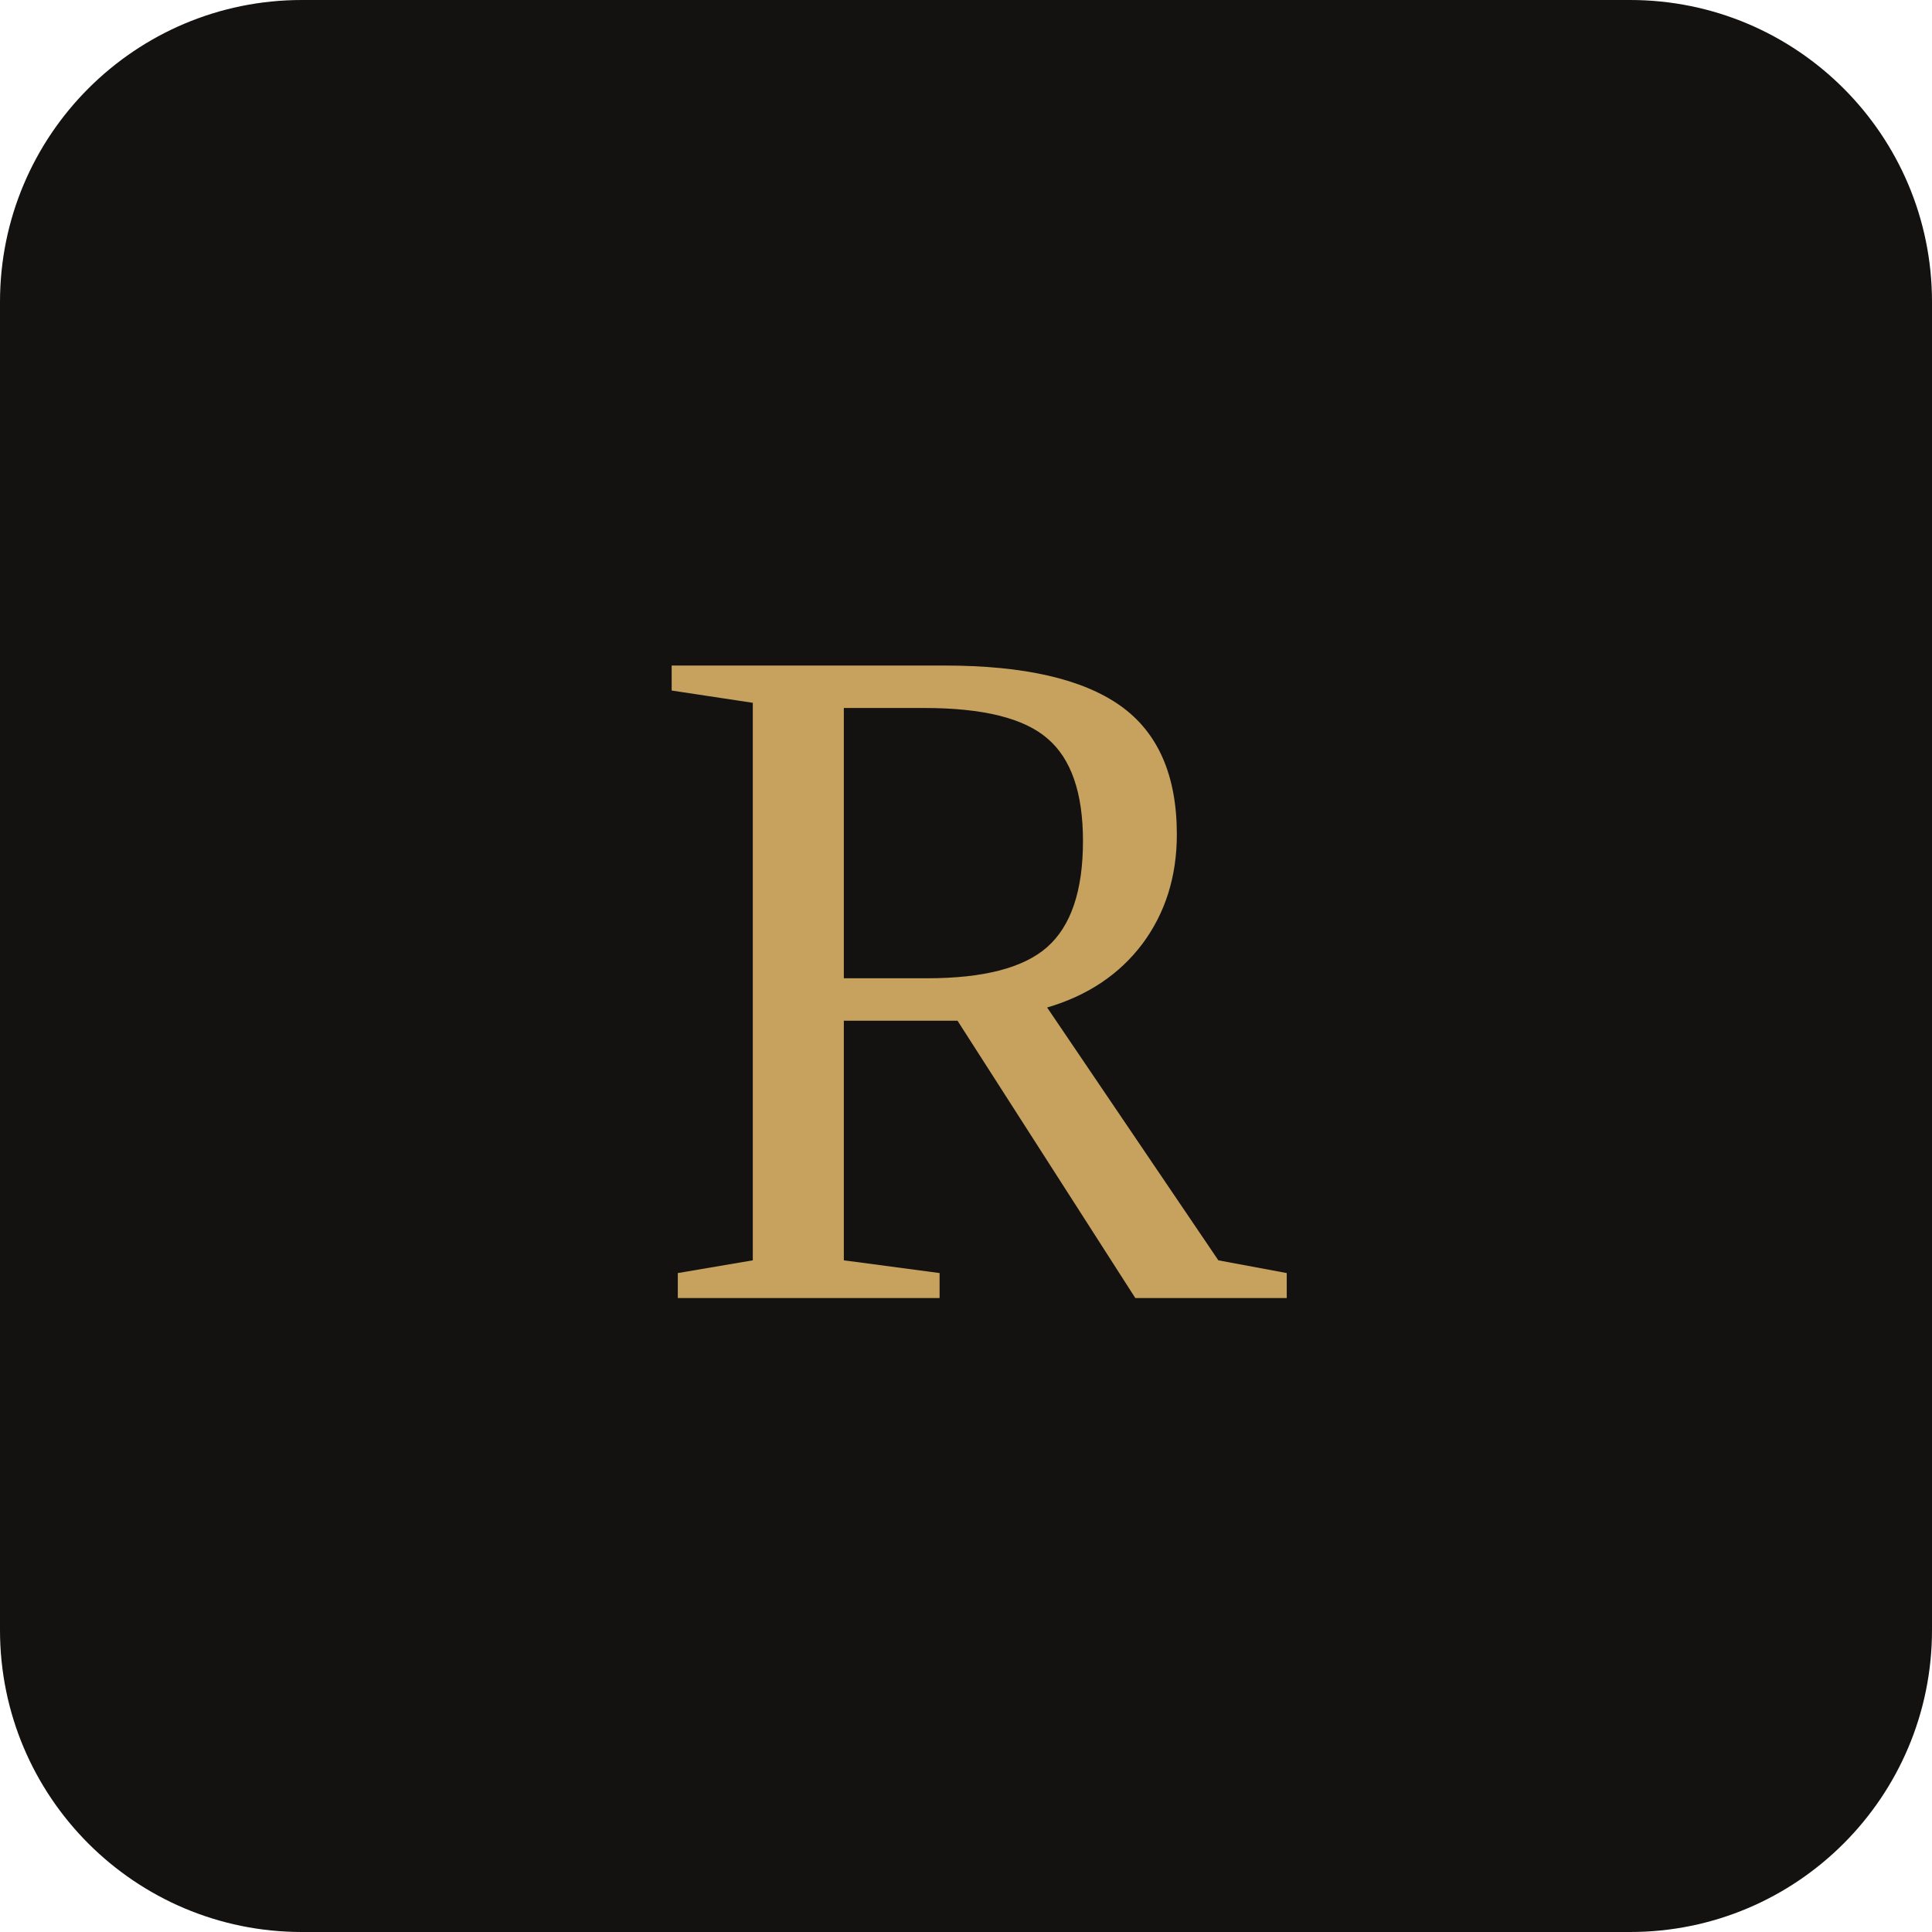
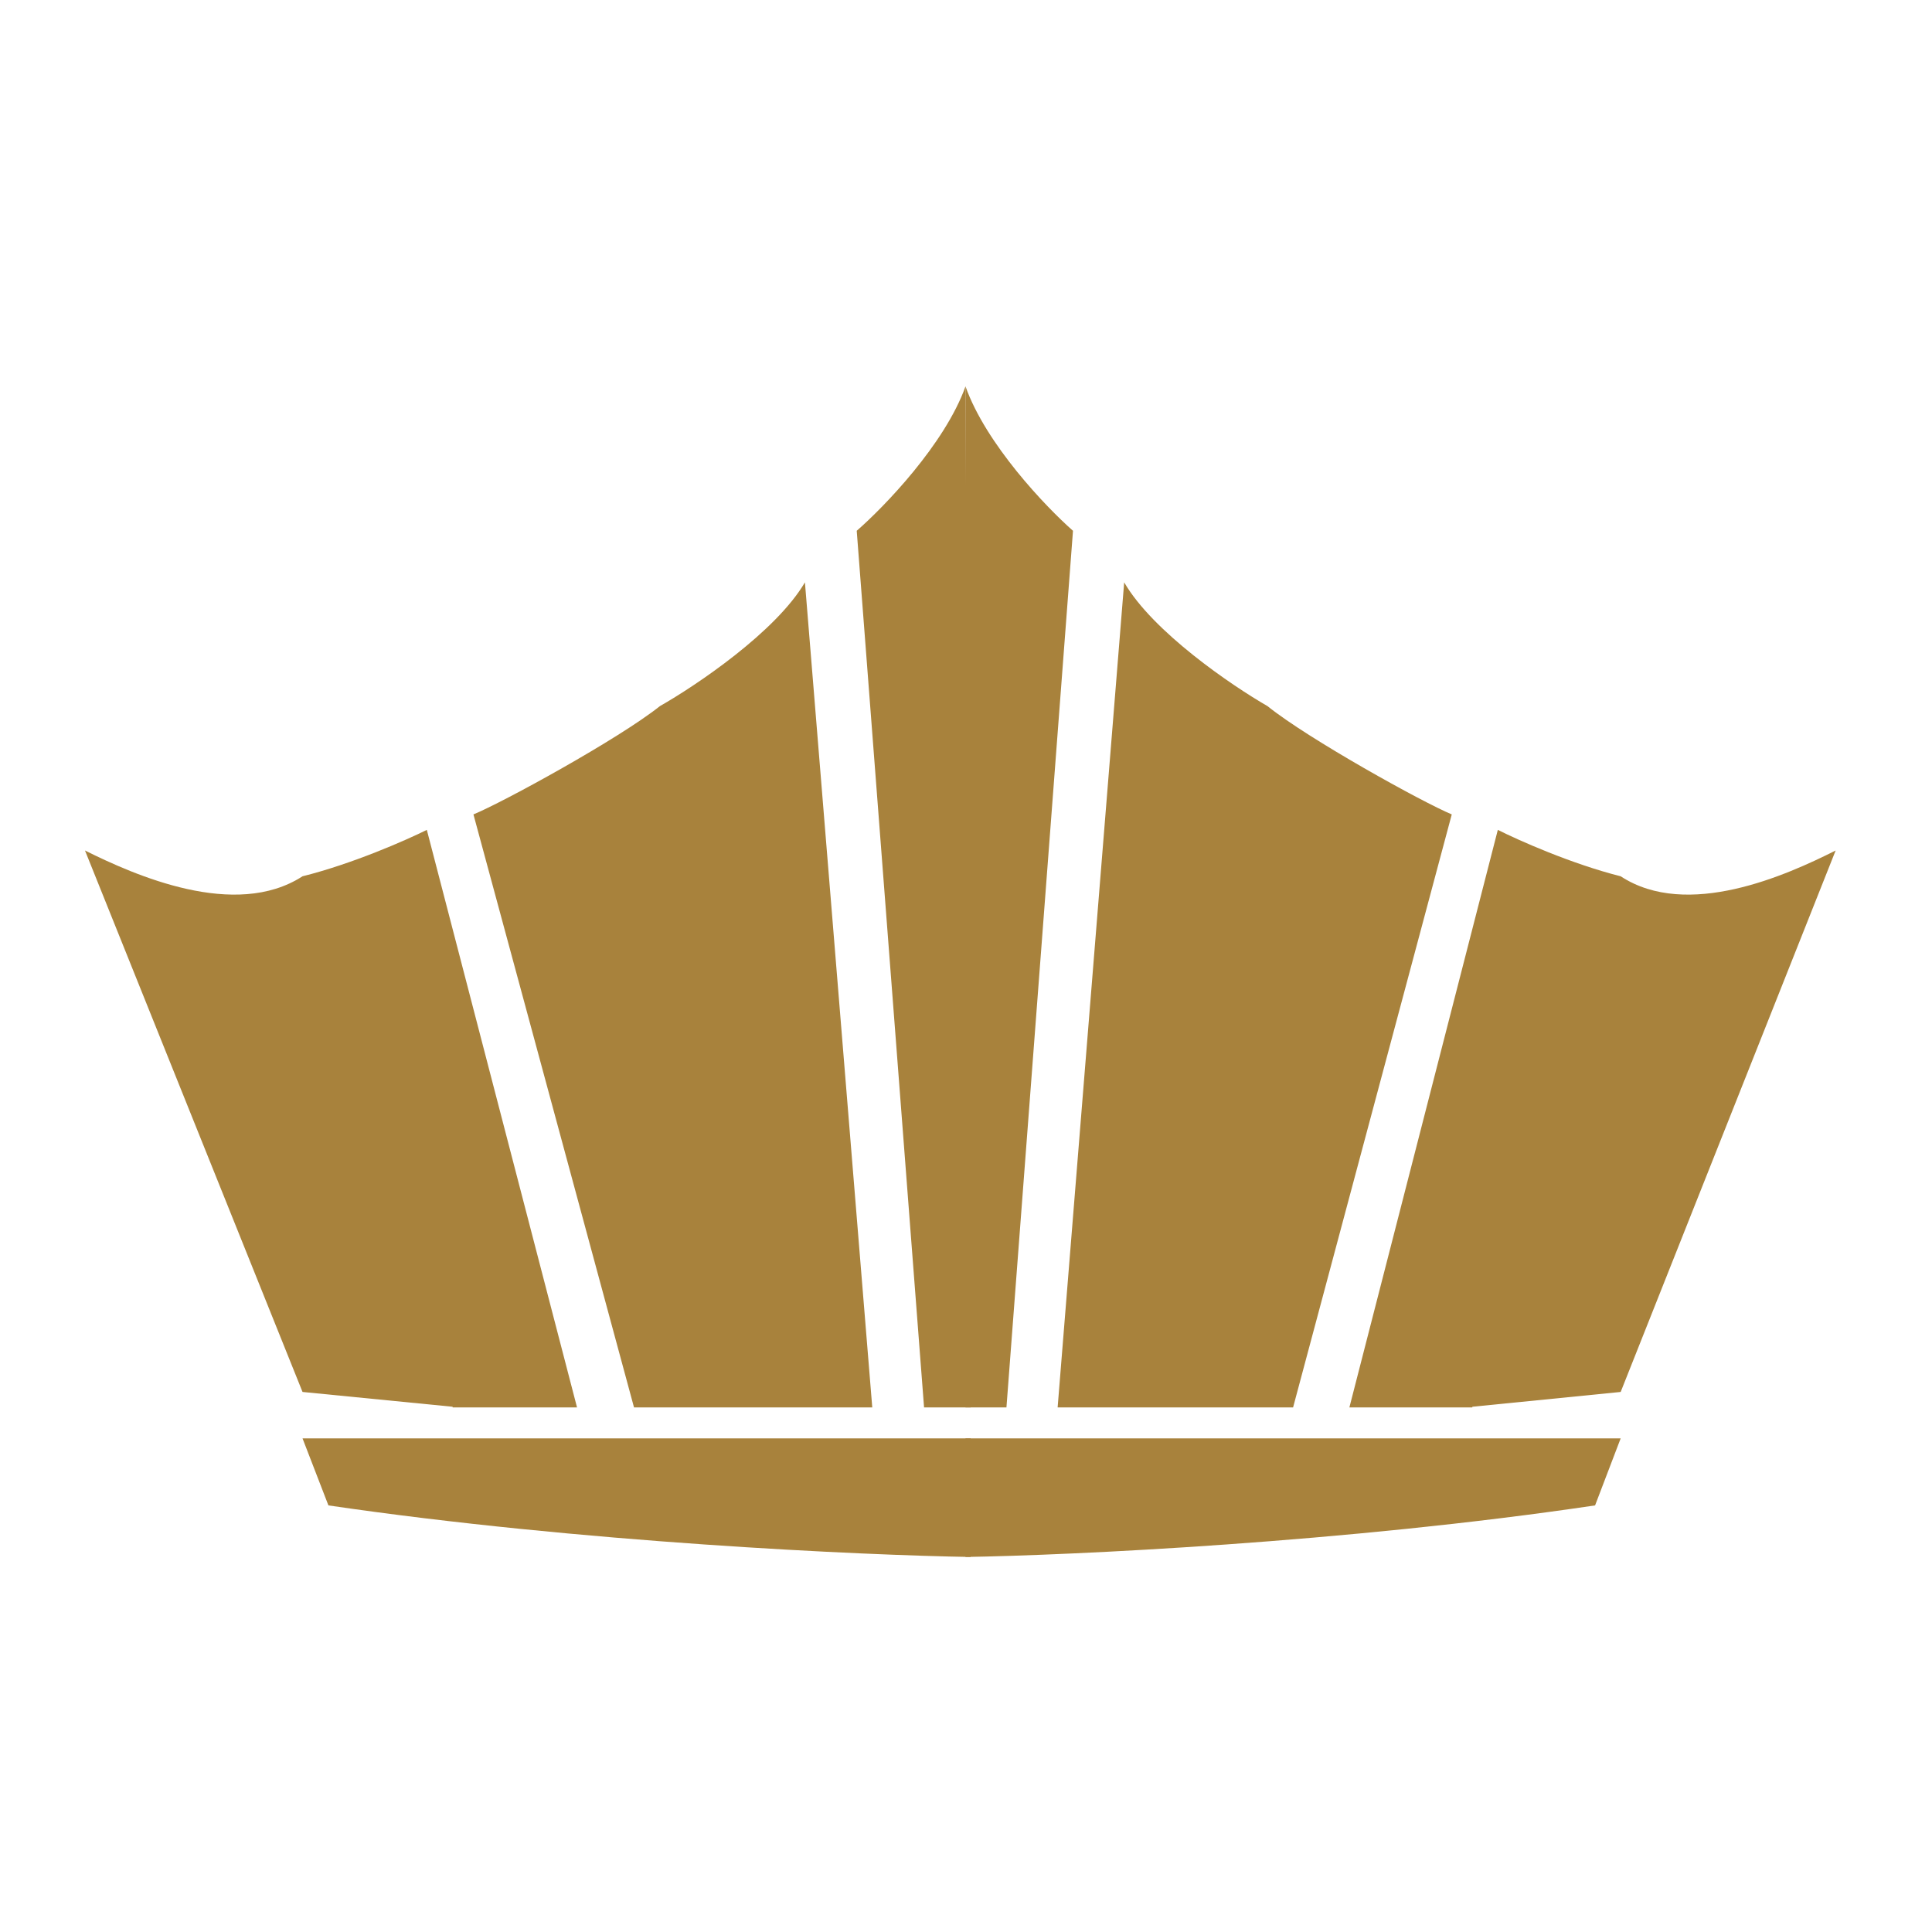
- <svg xmlns="http://www.w3.org/2000/svg" viewBox="0 0 64 64">
-   <rect width="64" height="64" rx="10" fill="#141210" />
-   <text x="32" y="43" text-anchor="middle" font-family="Georgia, 'Times New Roman', serif" font-size="32" fill="#c6a25e">R</text>
+ <svg xmlns="http://www.w3.org/2000/svg" width="170" height="170" viewBox="0 0 170 170" fill="none">
+   <style>
+   path { fill: #A8823C; }
+   @media (prefers-color-scheme: dark) {
+     path { fill: #EDE7DB; }
+   }
+ </style>
+   <path d="M26.619 122.48L7.478 74.837C11.853 77.015 20.695 80.942 26.619 77.106C30.995 76.017 35.734 73.93 37.557 73.022L50.774 123.841H39.836L39.819 123.782L26.619 122.48Z" fill="#A8823C" />
+   <path d="M41.659 71.661C44.242 70.602 54.42 65.036 58.066 62.132C61.257 60.317 68.275 55.598 70.827 51.242L76.752 123.841H69.004H55.788L41.659 71.661Z" fill="#A8823C" />
+   <path d="M84.956 34C83.133 39.082 77.816 44.587 75.385 46.705L81.31 123.841H85.412L84.956 34Z" fill="#A8823C" />
+   <path d="M85.412 126.564H26.619L28.898 132.463C51.139 135.73 75.993 136.849 85.412 137V126.564Z" fill="#A8823C" />
+   <path d="M142.606 122.48L161.522 74.837C157.198 77.015 148.461 80.942 142.606 77.106C138.282 76.017 133.598 73.93 131.796 73.022L118.735 123.841H129.544L129.561 123.782L142.606 122.48Z" fill="#A8823C" />
+   <path d="M127.743 71.661C125.191 70.602 115.132 65.036 111.529 62.132C108.376 60.317 101.44 55.598 98.918 51.242L93.063 123.841H100.719H113.781L127.743 71.661Z" fill="#A8823C" />
+   <path d="M84.956 34C86.757 39.082 92.012 44.587 94.414 46.705L88.559 123.841H84.956V34Z" fill="#A8823C" />
+   <path d="M84.956 126.564H142.606L140.354 132.463C118.375 135.73 94.264 136.849 84.956 137V126.564Z" fill="#A8823C" />
</svg>
